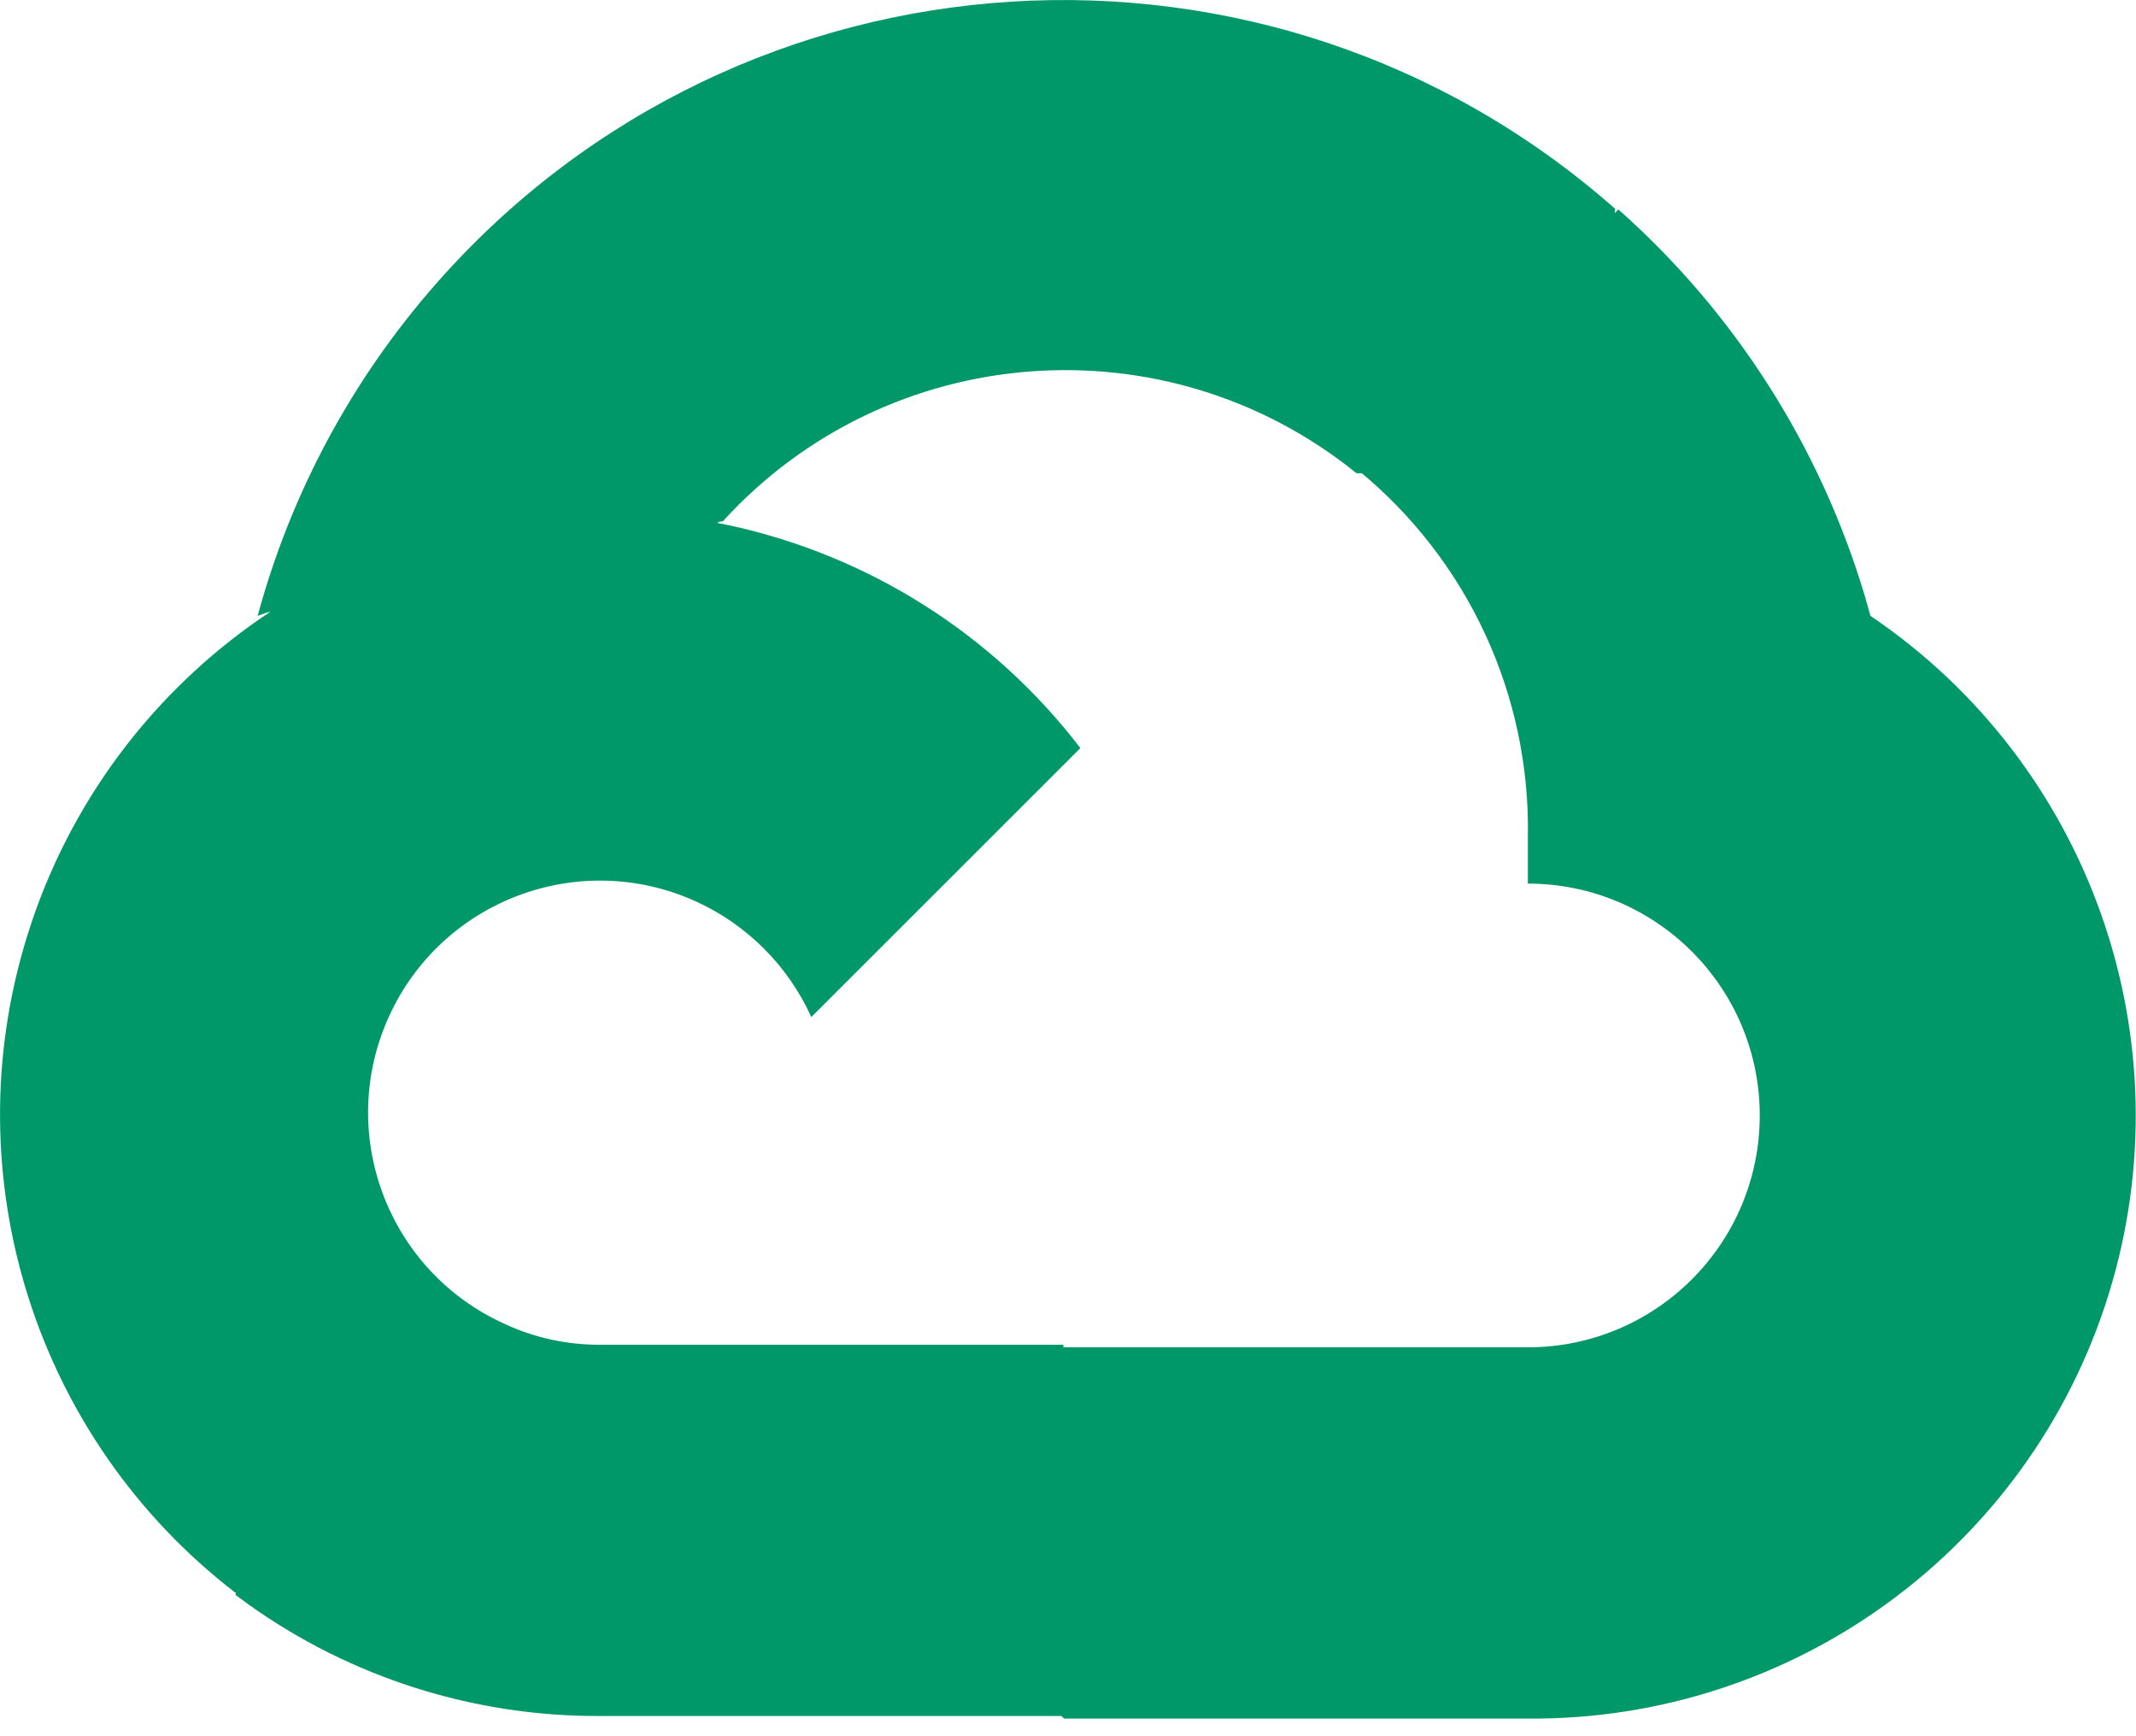
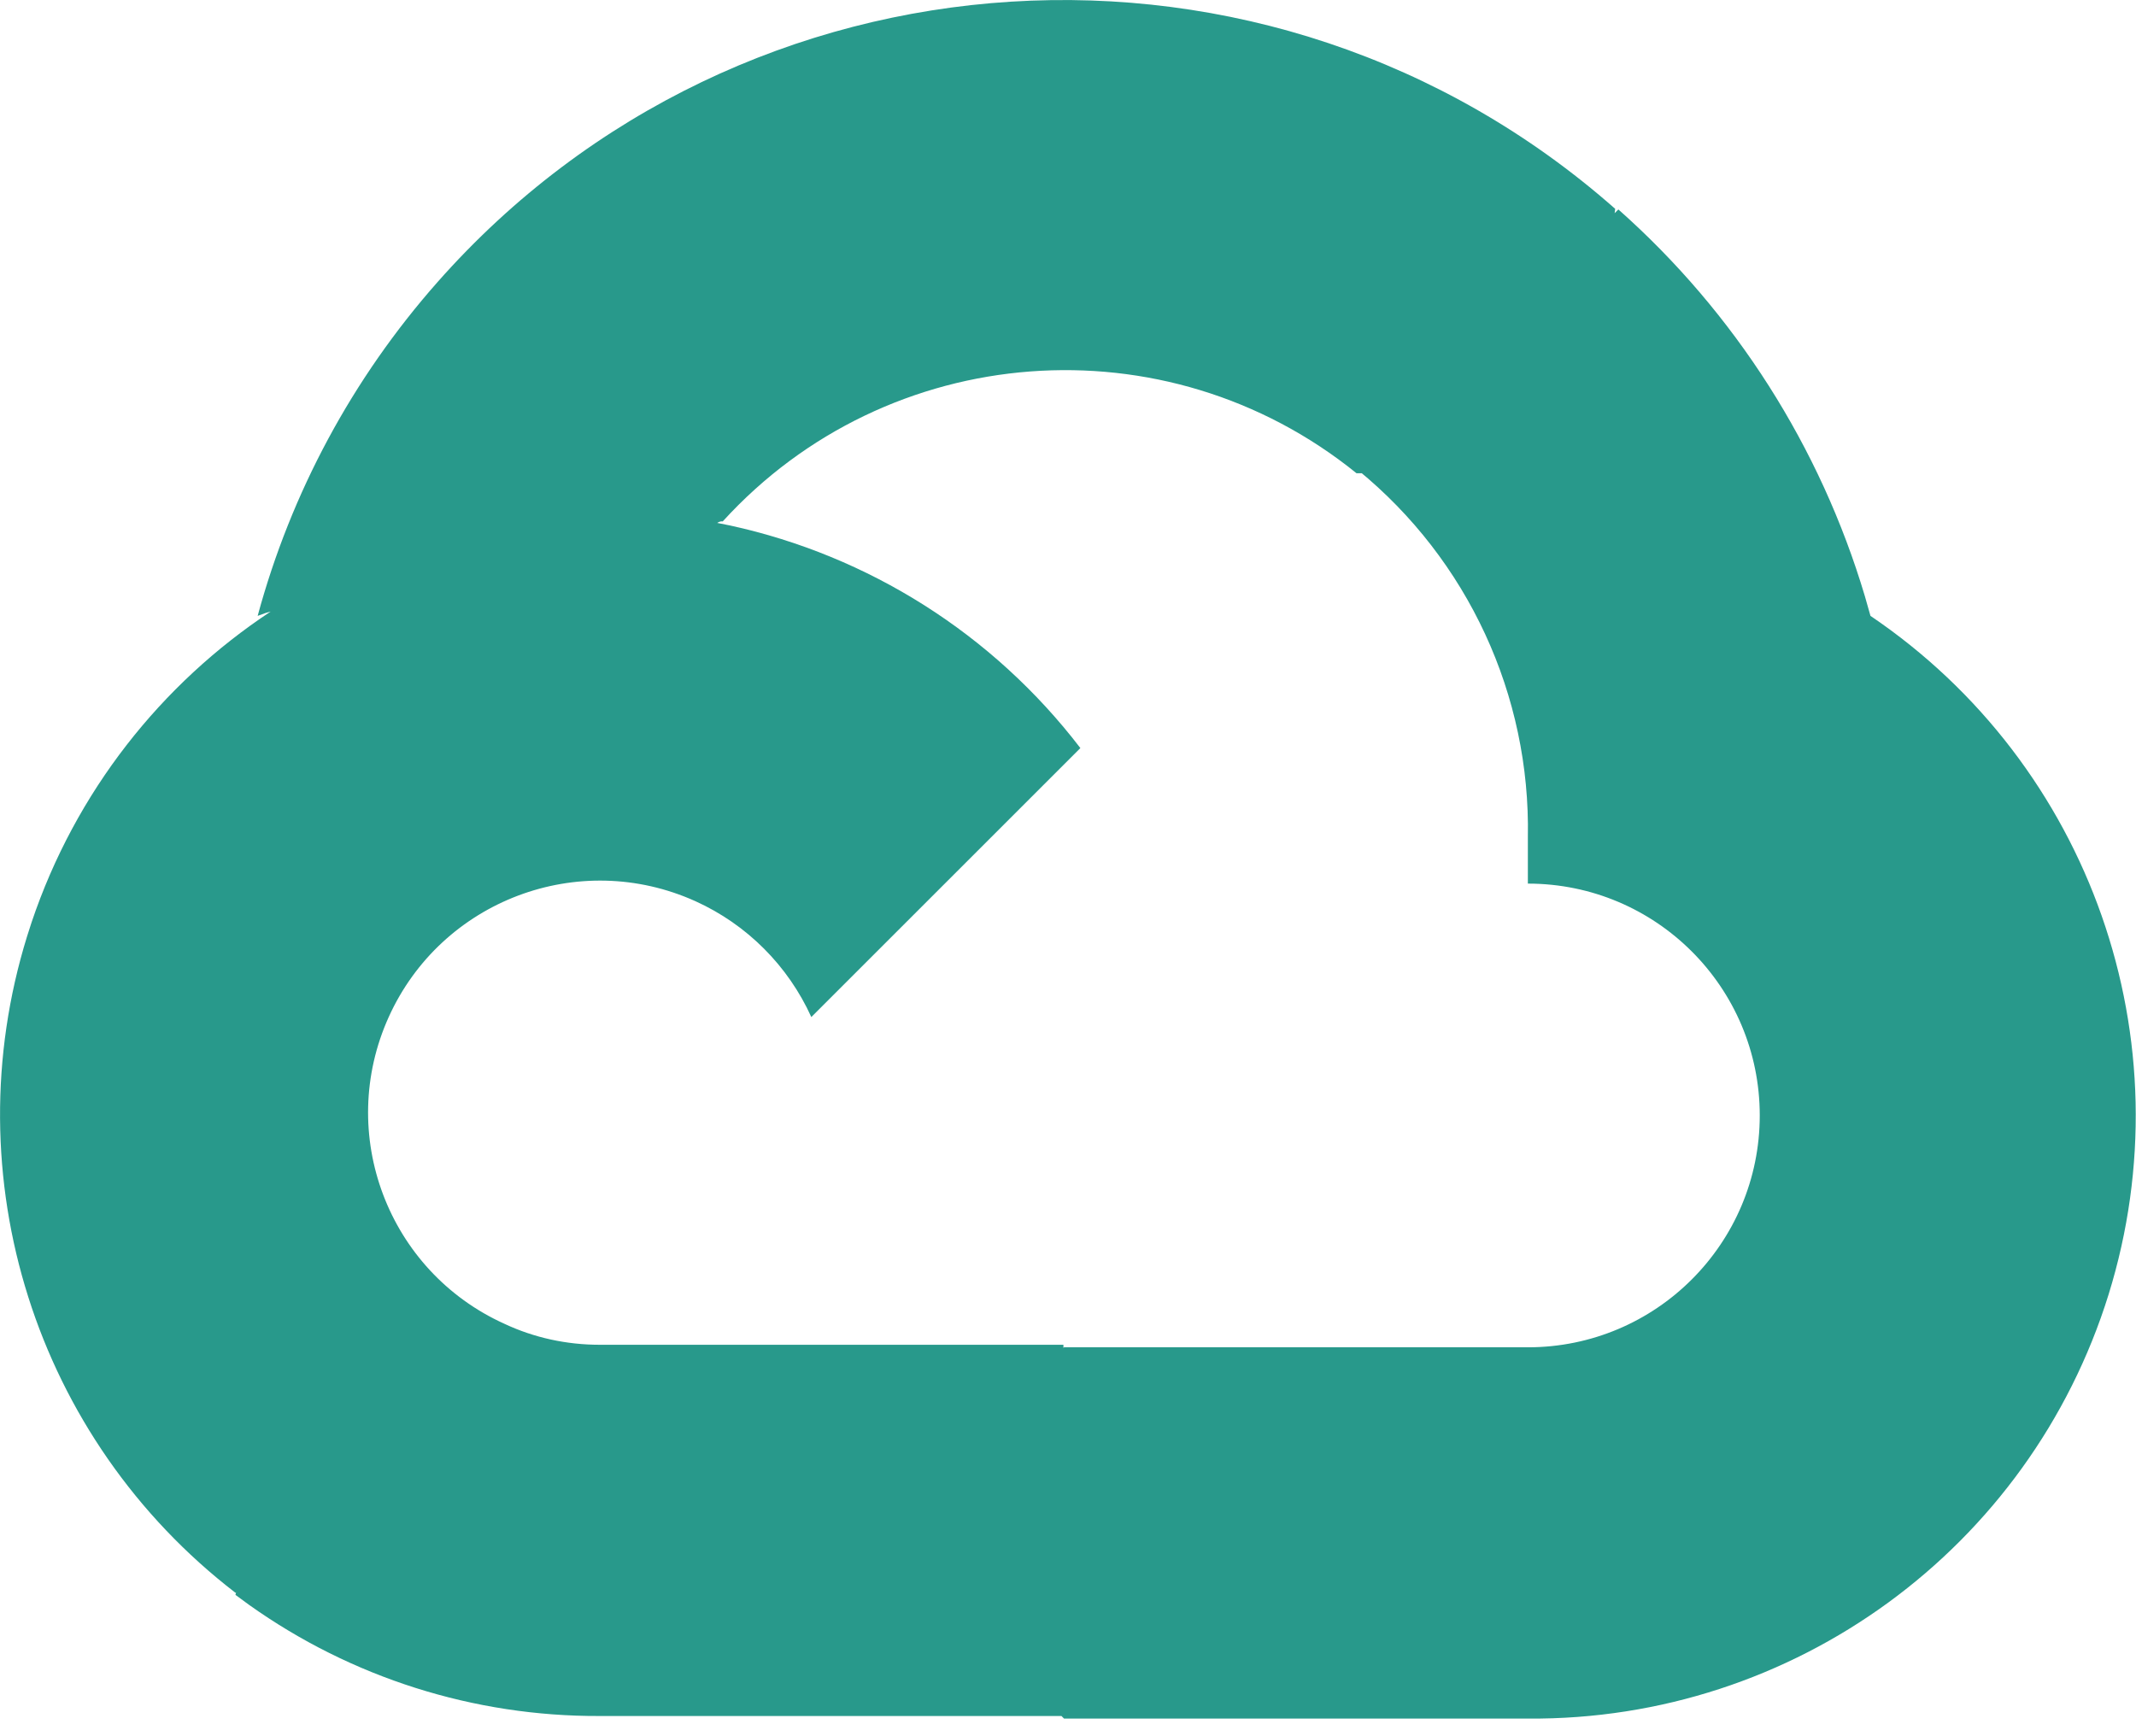
<svg xmlns="http://www.w3.org/2000/svg" width="48px" height="39px" viewBox="0 0 48 39" version="1.1" _ngcontent-c3="" class="svg-convert" src="https://d1i2cp4a5c819e.cloudfront.net/wp-content/uploads/2020/02/ic-technology-google-cloud2x.svg" alt="ic-technology-google-cloud2x">
  <g id="Page-1" stroke="none" stroke-width="1" fill="none" fill-rule="evenodd">
-     <g id="ic-technology-google-cloud" fill="#009769" fill-rule="nonzero">
+     <g id="ic-technology-google-cloud" fill="#28998B" fill-rule="nonzero">
      <path d="M9.829,6.343 C16.681,-1.42 28.532,-2.159 36.296,4.693 L36.296,4.693 L36.284,4.791 L36.368,4.707 C38.992,7.034 40.908,10.047 41.908,13.401 L42.033,13.841 C46.982,17.188 49.155,23.384 47.384,29.092 C45.61,34.797 40.309,38.67 34.334,38.623 L34.334,38.623 L23.911,38.623 L23.853,38.565 L13.475,38.565 C10.65,38.577 7.897,37.703 5.601,36.07 L5.291,35.843 L5.305,35.783 L5.293,35.797 C0.792,32.336 -1.065,26.445 0.608,21.044 L0.71,20.727 C1.697,17.795 3.621,15.371 6.082,13.744 L5.966,13.777 L5.966,13.777 L5.79,13.841 C6.542,11.065 7.924,8.5 9.829,6.343 Z M30.484,10.636 C26.199,7.168 19.952,7.643 16.241,11.718 C16.204,11.711 16.162,11.724 16.117,11.752 L16.408,11.81 C19.51,12.487 22.31,14.241 24.278,16.812 L24.278,16.812 L18.232,22.857 C17.709,21.703 16.784,20.777 15.629,20.254 C13.006,19.069 9.92,20.234 8.735,22.857 C7.55,25.481 8.715,28.567 11.338,29.752 L11.338,29.752 C12.005,30.065 12.736,30.222 13.475,30.222 L13.475,30.222 L23.897,30.222 L23.897,30.292 L23.911,30.279 L34.334,30.279 C37.211,30.279 39.545,27.947 39.545,25.068 C39.545,22.191 37.213,19.858 34.334,19.858 L34.334,19.858 L34.334,18.818 C34.395,15.625 32.986,12.581 30.514,10.562 L30.602,10.636 Z" id="Combined-Shape" />
    </g>
  </g>
</svg>
